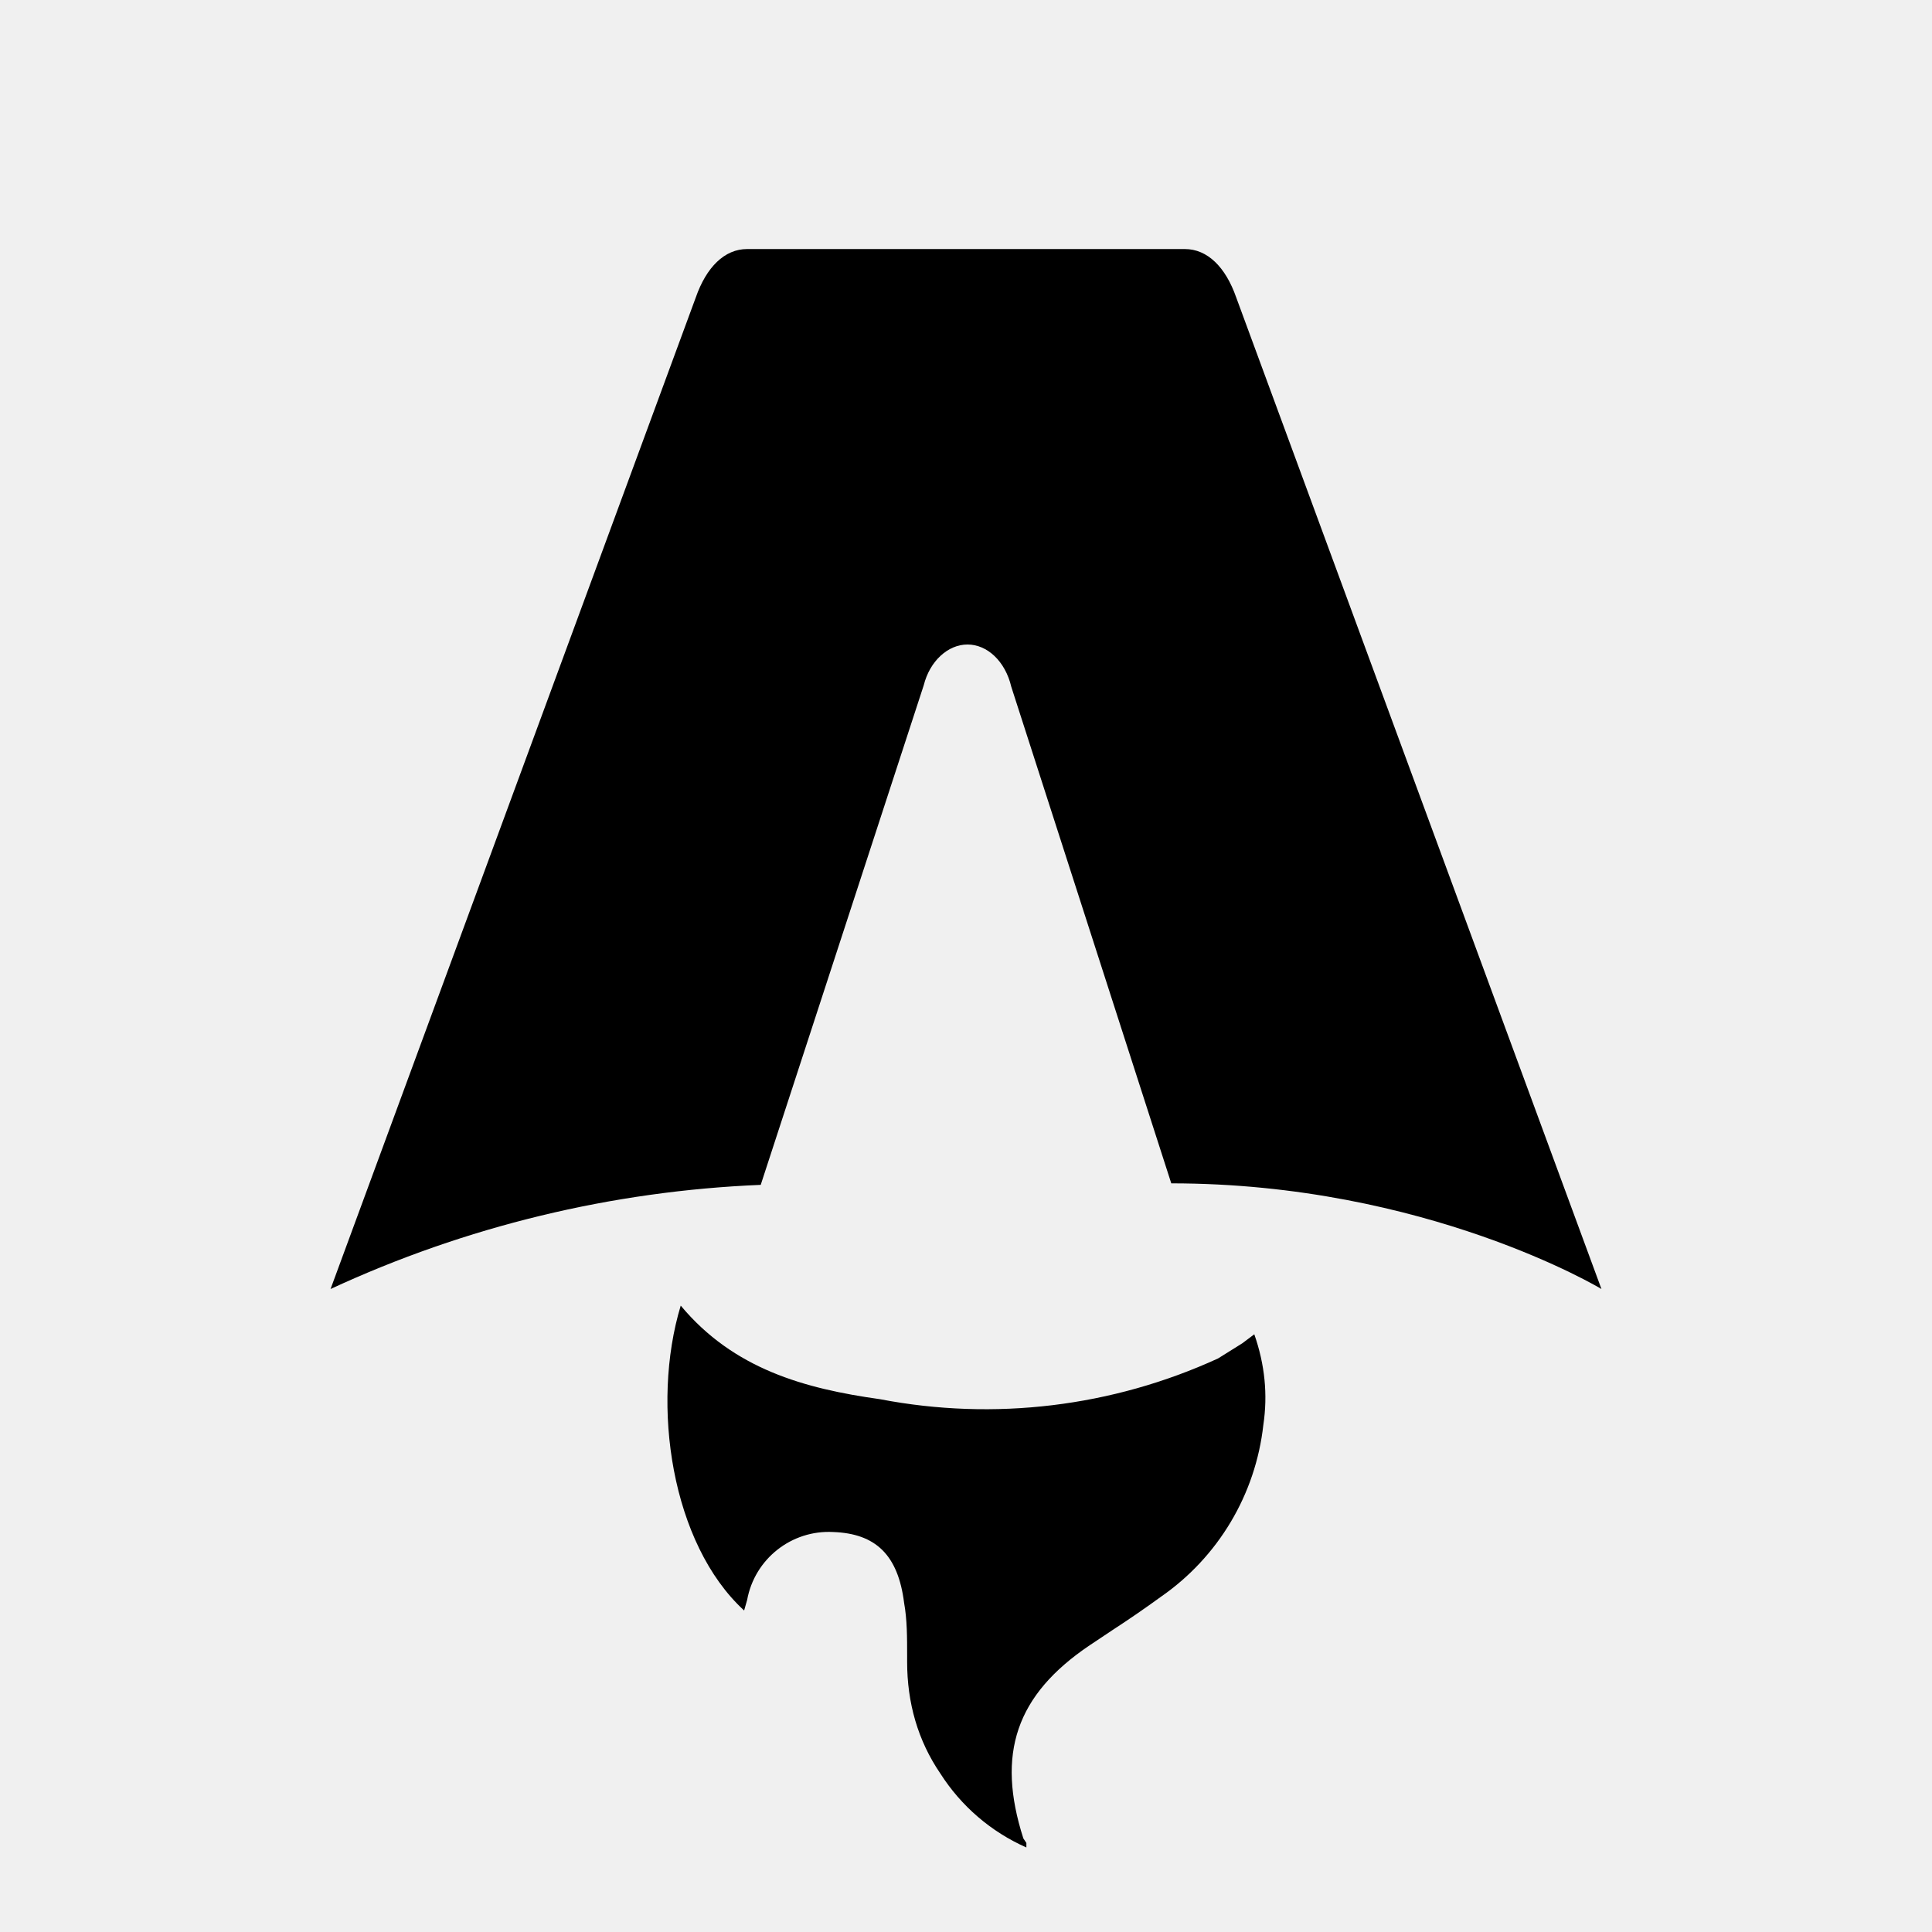
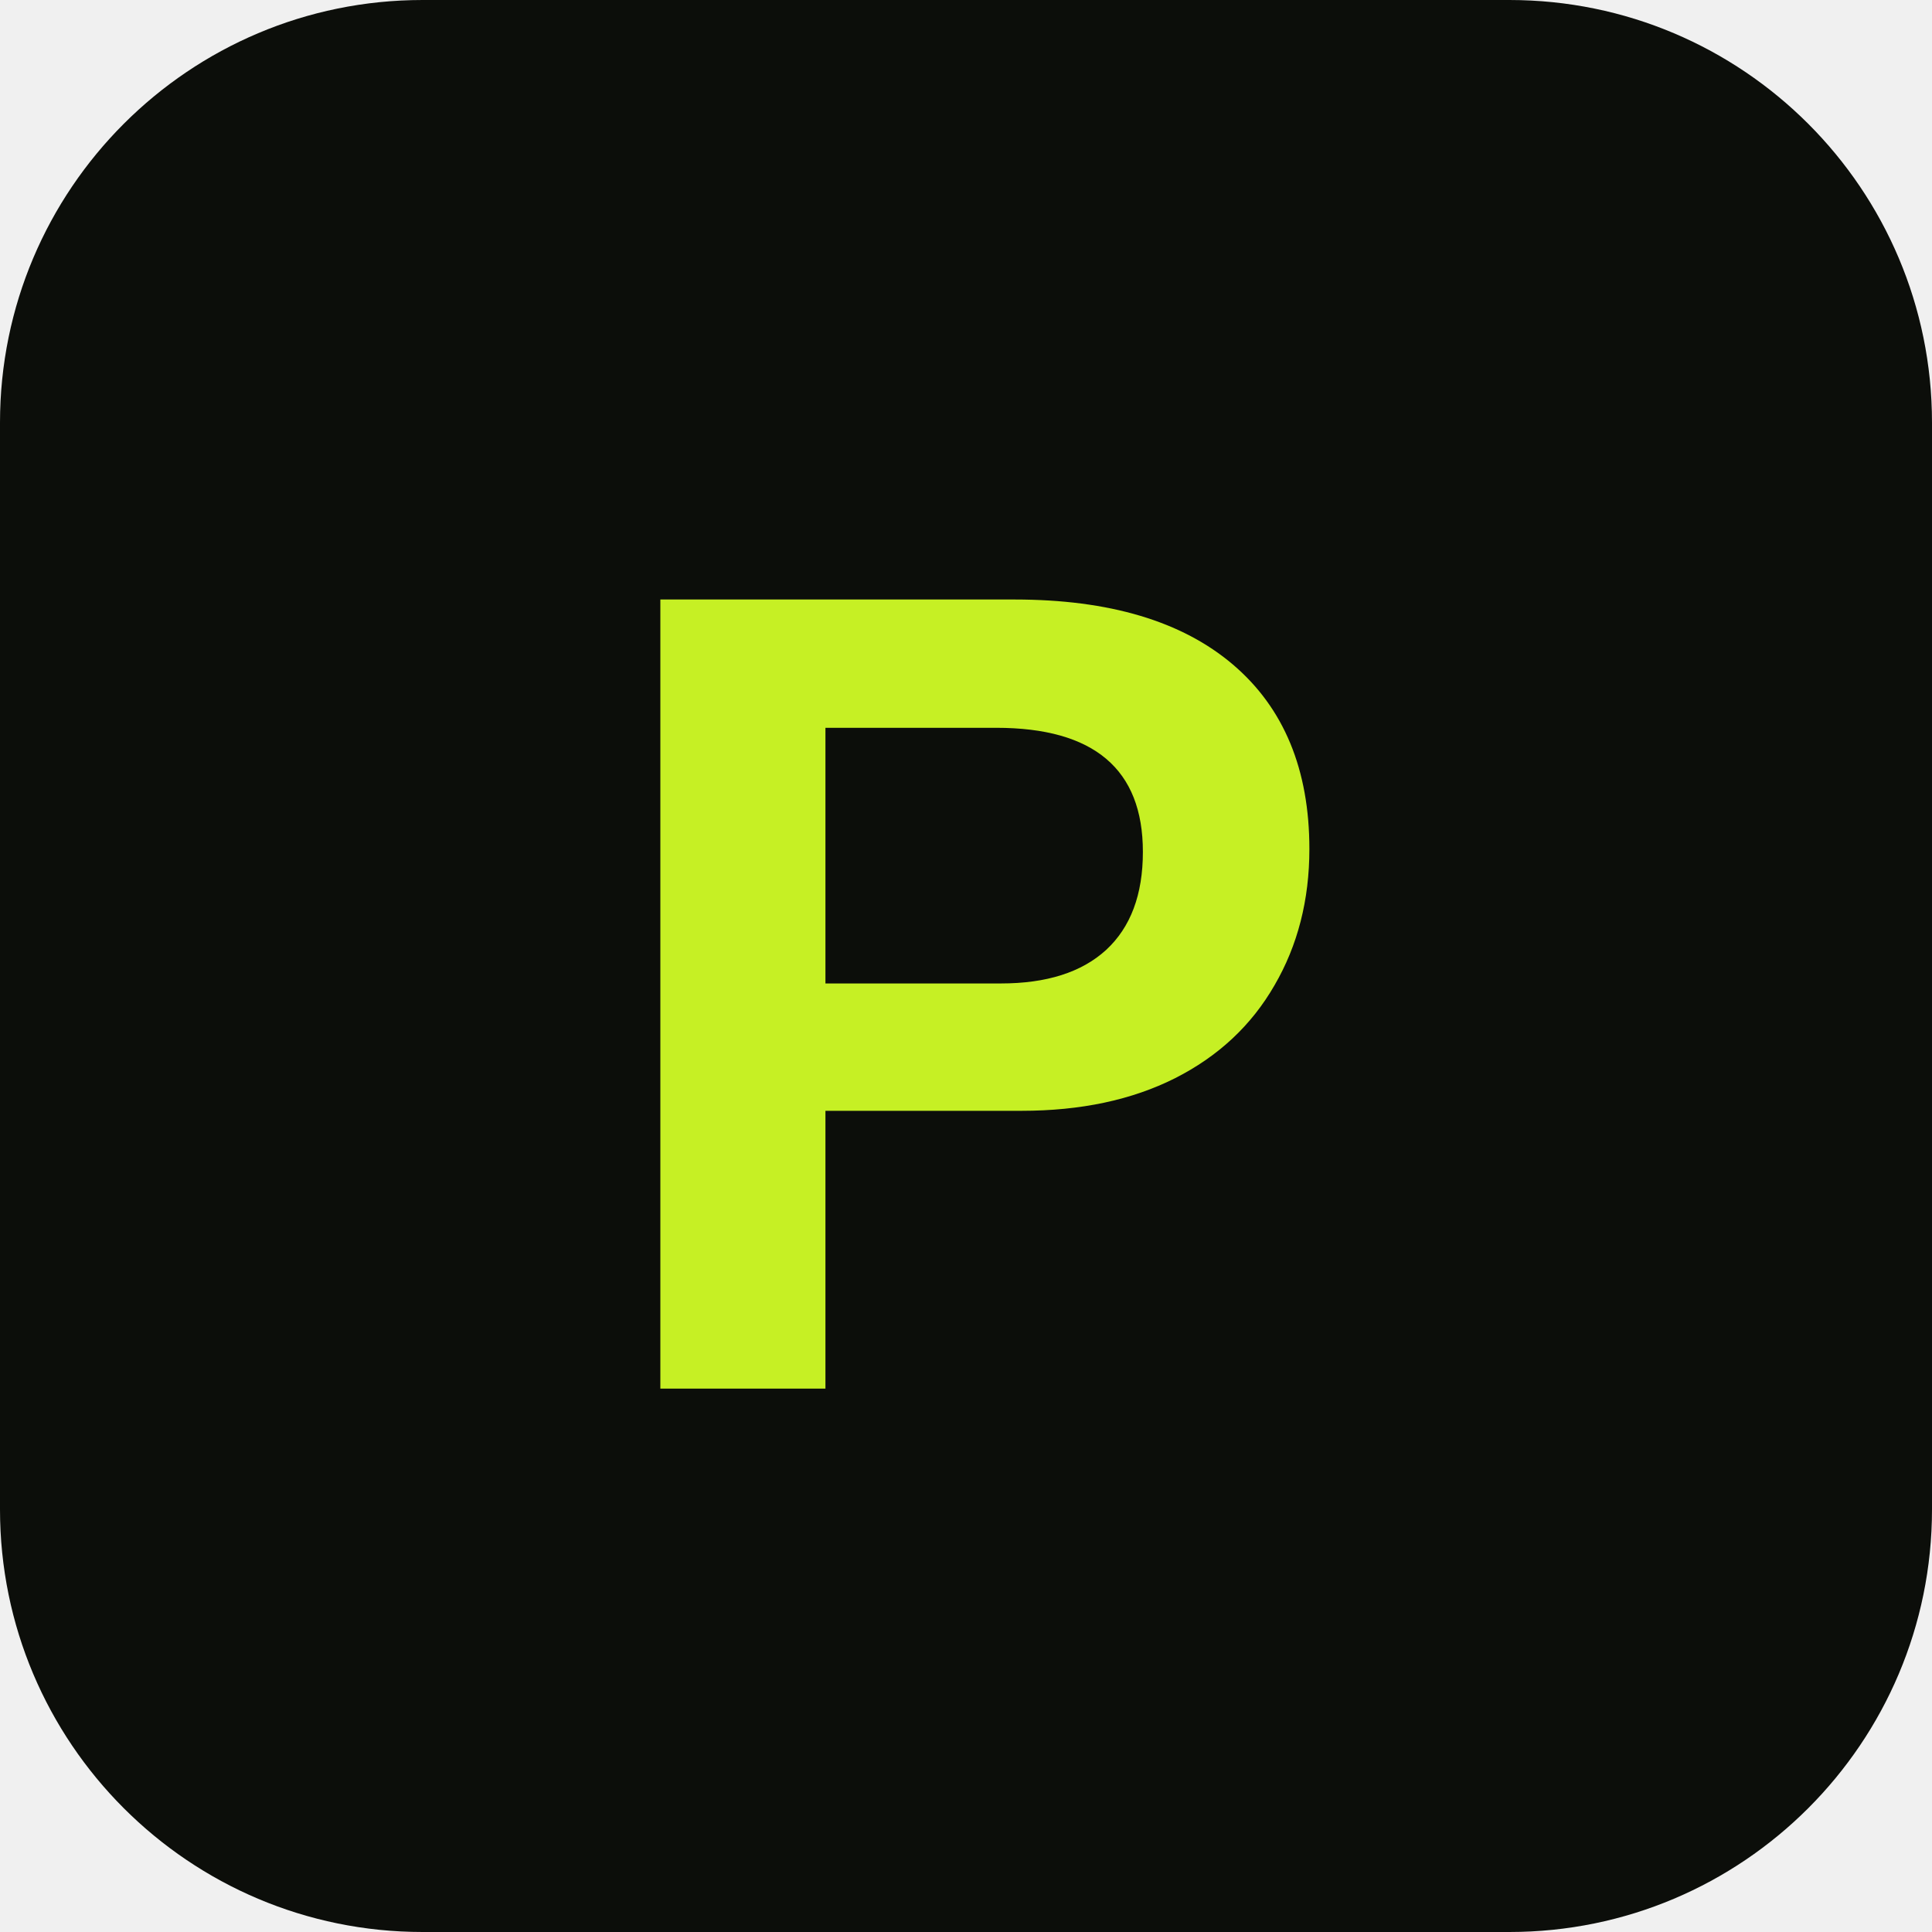
- <svg xmlns="http://www.w3.org/2000/svg" fill="none" viewBox="0 0 128 128">
-   <path d="M50.4 78.5a75.1 75.1 0 0 0-28.5 6.9l24.2-65.7c.7-2 1.9-3.2 3.4-3.2h29c1.5 0 2.7 1.2 3.4 3.2l24.2 65.7s-11.6-7-28.5-7L67 45.5c-.4-1.7-1.6-2.8-2.9-2.8-1.3 0-2.5 1.1-2.9 2.7L50.4 78.5Zm-1.1 28.2Zm-4.2-20.2c-2 6.6-.6 15.8 4.2 20.2a17.5 17.5 0 0 1 .2-.7 5.5 5.5 0 0 1 5.7-4.5c2.8.1 4.3 1.5 4.7 4.7.2 1.1.2 2.3.2 3.5v.4c0 2.7.7 5.2 2.2 7.4a13 13 0 0 0 5.7 4.9v-.3l-.2-.3c-1.8-5.6-.5-9.5 4.4-12.8l1.5-1a73 73 0 0 0 3.2-2.2 16 16 0 0 0 6.8-11.4c.3-2 .1-4-.6-6l-.8.6-1.6 1a37 37 0 0 1-22.4 2.7c-5-.7-9.7-2-13.2-6.2Z" />
-   <style>
-         path { fill: #000; }
-         @media (prefers-color-scheme: dark) {
-             path { fill: #FFF; }
-         }
-     </style>
+ <svg xmlns="http://www.w3.org/2000/svg" viewBox="0 0 64 64">
+   <rect width="64" height="64" rx="14" fill="#0c0e0a" />
+   <text x="32" y="46" font-family="Arial Black,Arial,sans-serif" font-weight="900" font-size="38" fill="#c6f024" text-anchor="middle">P</text>
</svg>
